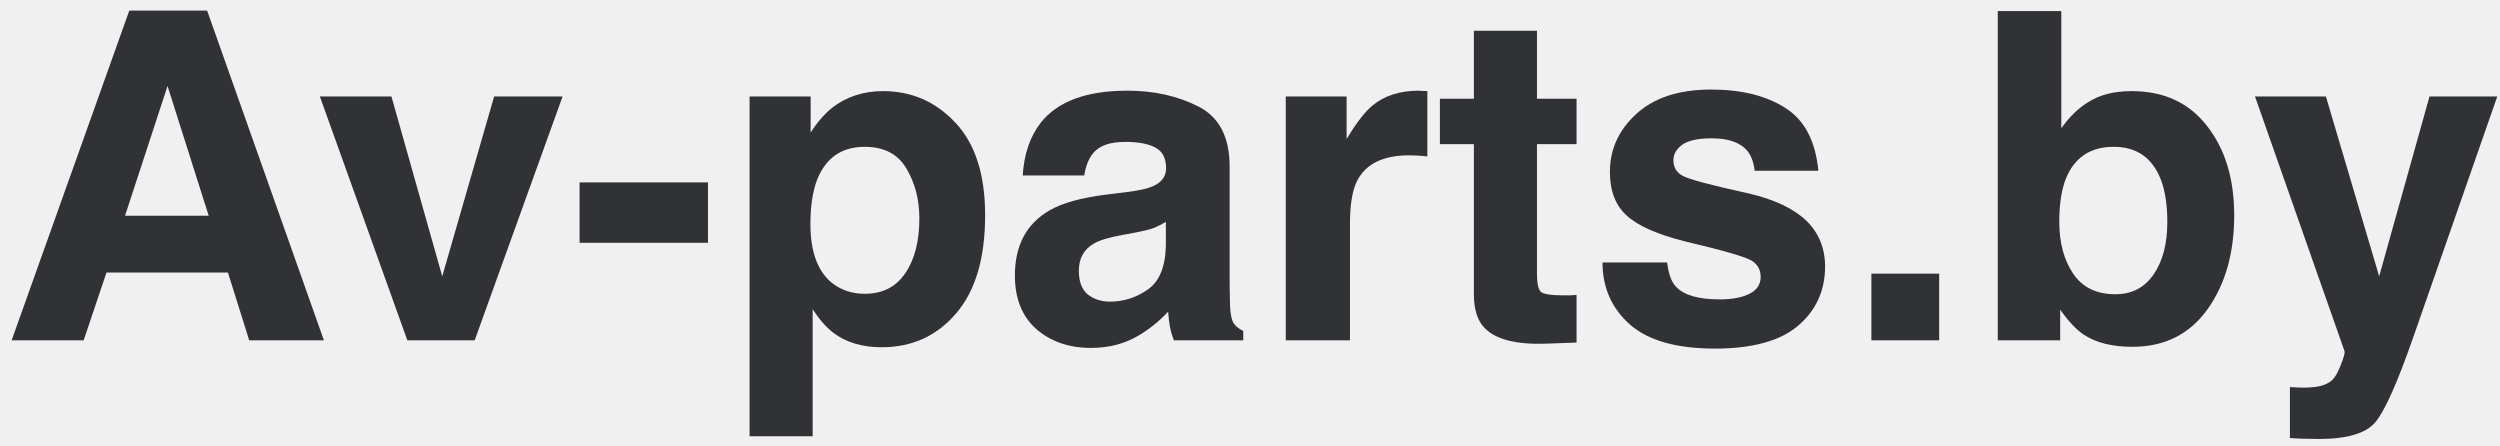
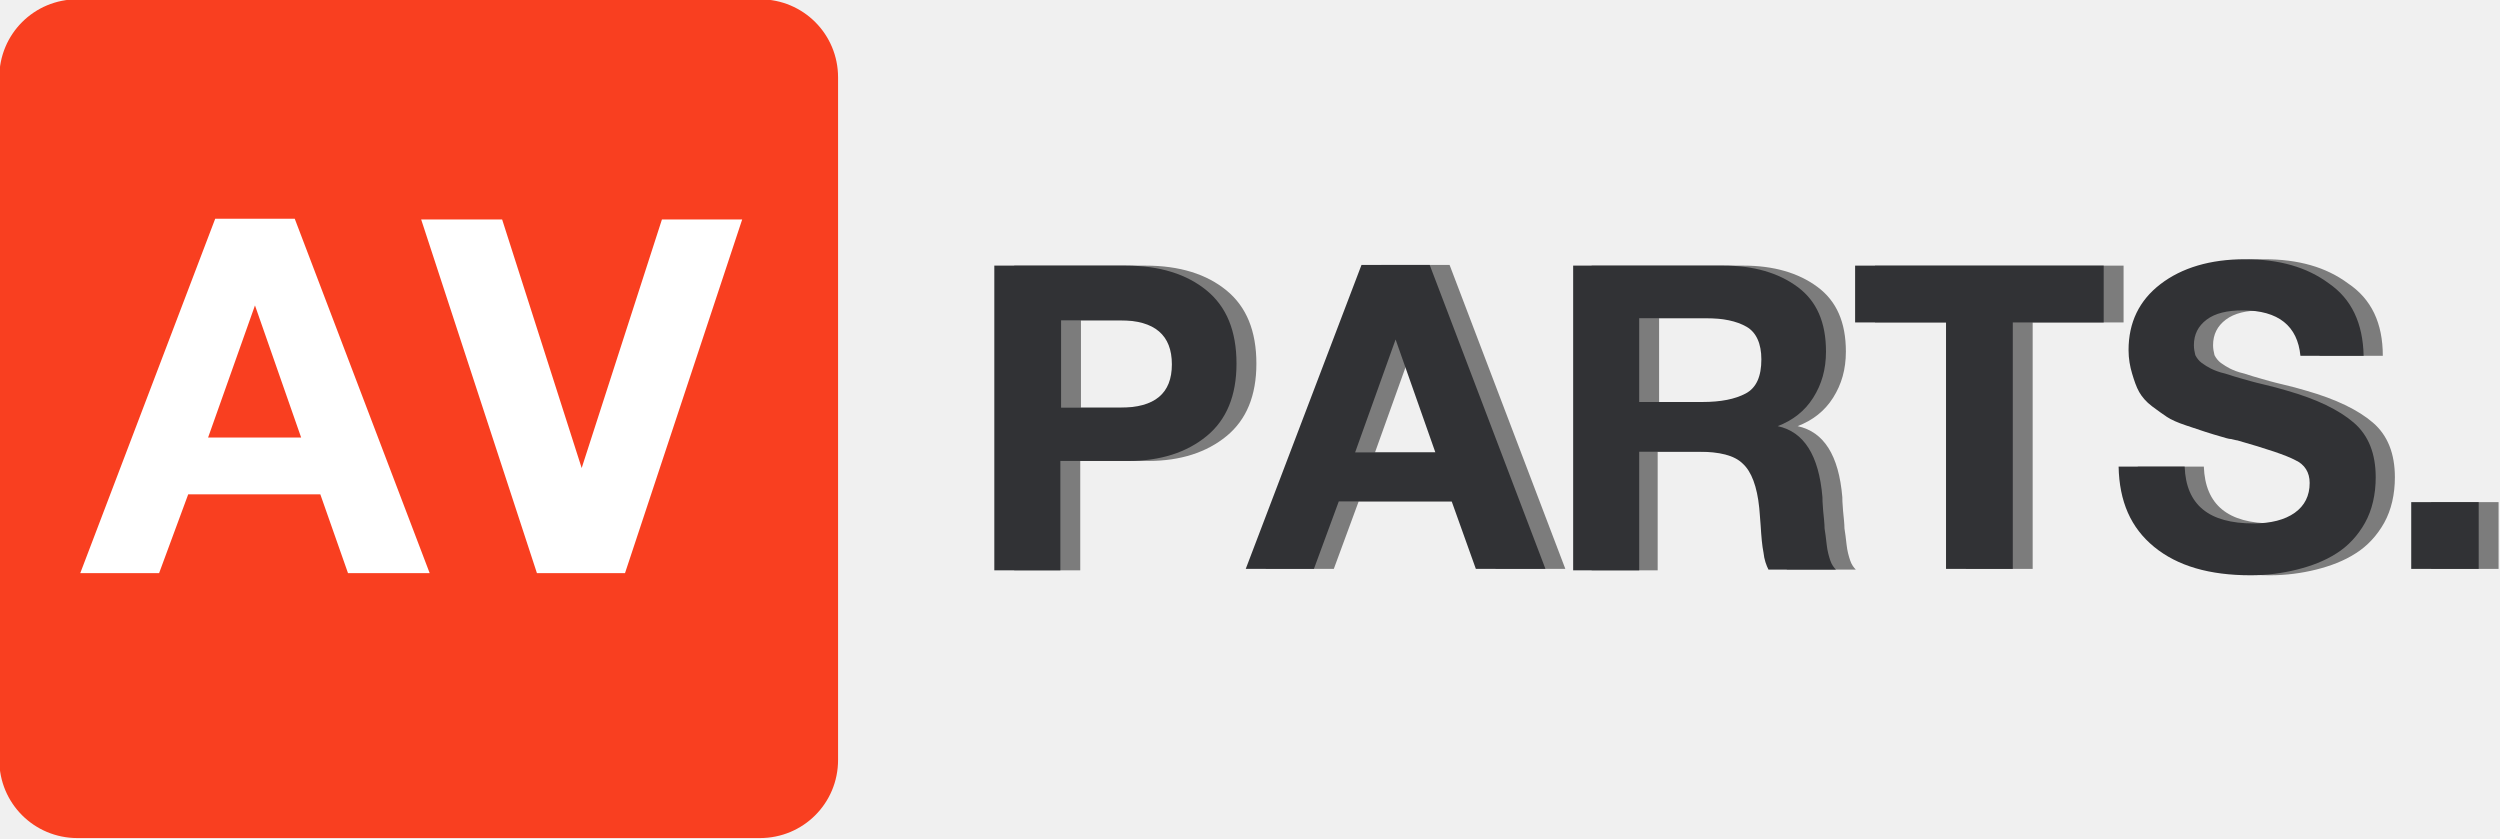
- <svg xmlns="http://www.w3.org/2000/svg" width="191" height="34" viewBox="0 0 191 34" fill="none">
-   <path d="M9.553 16.481H15.945L12.8 6.569L9.553 16.481ZM9.878 0.81H15.825L24.746 26H19.038L17.415 20.822H8.135L6.392 26H0.889L9.878 0.81Z" fill="#313235" />
-   <path d="M37.752 7.372H42.981L36.265 26H31.121L24.439 7.372H29.907L33.787 21.112L37.752 7.372Z" fill="#313235" />
-   <path d="M44.28 13.935H54.089V18.549H44.28V13.935Z" fill="#313235" />
-   <path d="M70.239 16.686C70.239 15.251 69.909 13.98 69.248 12.875C68.599 11.77 67.539 11.217 66.069 11.217C64.303 11.217 63.09 12.055 62.429 13.729C62.087 14.618 61.916 15.746 61.916 17.113C61.916 19.278 62.492 20.799 63.643 21.676C64.326 22.189 65.135 22.445 66.069 22.445C67.425 22.445 68.456 21.921 69.163 20.873C69.88 19.825 70.239 18.429 70.239 16.686ZM67.471 6.962C69.647 6.962 71.487 7.765 72.991 9.372C74.506 10.978 75.264 13.336 75.264 16.447C75.264 19.728 74.523 22.229 73.042 23.949C71.572 25.67 69.675 26.53 67.351 26.53C65.87 26.53 64.639 26.16 63.66 25.419C63.124 25.009 62.6 24.411 62.087 23.625V33.331H57.268V7.372H61.934V10.123C62.458 9.315 63.016 8.677 63.608 8.209C64.691 7.378 65.978 6.962 67.471 6.962Z" fill="#313235" />
-   <path d="M89.072 16.942C88.765 17.136 88.451 17.296 88.132 17.421C87.825 17.535 87.397 17.643 86.851 17.746L85.757 17.951C84.731 18.133 83.997 18.355 83.552 18.617C82.8 19.061 82.424 19.751 82.424 20.685C82.424 21.517 82.652 22.121 83.108 22.497C83.575 22.861 84.139 23.044 84.8 23.044C85.848 23.044 86.811 22.736 87.688 22.121C88.577 21.505 89.038 20.383 89.072 18.754V16.942ZM86.116 14.669C87.016 14.556 87.659 14.413 88.047 14.242C88.742 13.946 89.089 13.485 89.089 12.858C89.089 12.095 88.822 11.57 88.286 11.286C87.762 10.989 86.987 10.841 85.962 10.841C84.811 10.841 83.997 11.126 83.518 11.696C83.176 12.117 82.948 12.687 82.835 13.405H78.135C78.237 11.776 78.693 10.437 79.502 9.389C80.789 7.748 83 6.928 86.133 6.928C88.172 6.928 89.984 7.332 91.567 8.141C93.151 8.95 93.943 10.477 93.943 12.721V21.266C93.943 21.859 93.954 22.576 93.977 23.419C94.011 24.058 94.108 24.49 94.268 24.718C94.427 24.946 94.666 25.134 94.985 25.282V26H89.688C89.539 25.624 89.437 25.271 89.38 24.94C89.323 24.61 89.277 24.234 89.243 23.812C88.571 24.542 87.796 25.163 86.919 25.675C85.871 26.279 84.686 26.581 83.364 26.581C81.678 26.581 80.282 26.102 79.177 25.145C78.084 24.177 77.537 22.81 77.537 21.044C77.537 18.754 78.42 17.096 80.186 16.071C81.154 15.512 82.578 15.114 84.458 14.874L86.116 14.669Z" fill="#313235" />
-   <path d="M108.401 6.928C108.492 6.928 108.566 6.933 108.623 6.945C108.691 6.945 108.834 6.951 109.05 6.962V11.952C108.743 11.918 108.469 11.895 108.23 11.884C107.991 11.872 107.797 11.867 107.649 11.867C105.689 11.867 104.373 12.505 103.701 13.781C103.325 14.498 103.137 15.604 103.137 17.096V26H98.232V7.372H102.881V10.619C103.633 9.377 104.288 8.528 104.846 8.073C105.758 7.309 106.943 6.928 108.401 6.928Z" fill="#313235" />
-   <path d="M110.007 11.012V7.543H112.605V2.348H117.424V7.543H120.449V11.012H117.424V20.856C117.424 21.619 117.521 22.098 117.715 22.291C117.909 22.474 118.501 22.565 119.492 22.565C119.64 22.565 119.794 22.565 119.954 22.565C120.125 22.553 120.29 22.542 120.449 22.531V26.171L118.142 26.256C115.841 26.336 114.268 25.937 113.425 25.06C112.878 24.502 112.605 23.642 112.605 22.48V11.012H110.007Z" fill="#313235" />
-   <path d="M127.371 20.053C127.473 20.919 127.695 21.534 128.037 21.898C128.641 22.548 129.757 22.873 131.387 22.873C132.344 22.873 133.101 22.73 133.66 22.445C134.229 22.16 134.514 21.733 134.514 21.164C134.514 20.617 134.286 20.201 133.831 19.916C133.375 19.631 131.683 19.141 128.755 18.446C126.647 17.922 125.16 17.267 124.294 16.481C123.429 15.706 122.996 14.59 122.996 13.131C122.996 11.411 123.668 9.936 125.012 8.705C126.368 7.463 128.271 6.842 130.72 6.842C133.044 6.842 134.936 7.309 136.394 8.244C137.864 9.166 138.707 10.767 138.923 13.046H134.053C133.984 12.419 133.808 11.924 133.523 11.559C132.987 10.898 132.076 10.568 130.789 10.568C129.729 10.568 128.971 10.733 128.516 11.063C128.071 11.394 127.849 11.781 127.849 12.226C127.849 12.784 128.088 13.188 128.567 13.439C129.045 13.701 130.737 14.151 133.643 14.789C135.579 15.245 137.032 15.934 138 16.857C138.958 17.791 139.436 18.959 139.436 20.36C139.436 22.206 138.747 23.716 137.368 24.889C136.001 26.051 133.882 26.632 131.011 26.632C128.083 26.632 125.918 26.017 124.517 24.787C123.127 23.545 122.432 21.967 122.432 20.053H127.371Z" fill="#313235" />
-   <path d="M142.974 20.907H148.152V26H142.974V20.907Z" fill="#313235" />
-   <path d="M162.866 6.962C165.316 6.962 167.23 7.845 168.608 9.611C169.998 11.377 170.693 13.655 170.693 16.447C170.693 19.341 170.01 21.739 168.643 23.642C167.275 25.544 165.367 26.496 162.917 26.496C161.379 26.496 160.143 26.188 159.209 25.573C158.651 25.208 158.047 24.57 157.397 23.659V26H152.629V0.844H157.483V9.799C158.098 8.933 158.776 8.272 159.517 7.816C160.394 7.247 161.51 6.962 162.866 6.962ZM161.619 22.48C162.872 22.48 163.846 21.973 164.541 20.959C165.236 19.945 165.583 18.611 165.583 16.959C165.583 15.638 165.413 14.544 165.071 13.678C164.421 12.038 163.225 11.217 161.482 11.217C159.716 11.217 158.503 12.021 157.842 13.627C157.5 14.481 157.329 15.587 157.329 16.942C157.329 18.537 157.682 19.859 158.389 20.907C159.095 21.955 160.172 22.48 161.619 22.48Z" fill="#313235" />
-   <path d="M174.949 29.572L175.564 29.606C176.042 29.629 176.498 29.612 176.931 29.555C177.364 29.498 177.729 29.367 178.025 29.162C178.31 28.968 178.572 28.564 178.811 27.948C179.062 27.333 179.164 26.957 179.119 26.82L172.283 7.372H177.7L181.768 21.112L185.613 7.372H190.791L184.399 25.692C183.169 29.224 182.195 31.412 181.477 32.255C180.759 33.109 179.324 33.537 177.17 33.537C176.737 33.537 176.39 33.531 176.128 33.52C175.866 33.52 175.473 33.502 174.949 33.468V29.572Z" fill="#313235" />
+ <svg xmlns="http://www.w3.org/2000/svg" version="1.1" id="Слой_1" x="0px" y="0px" viewBox="0 0 352 118" style="enable-background:new 0 0 352 118;" xml:space="preserve">
+   <style type="text/css">
+ 	.st0{fill:#F93F20;}
+ 	.st1{fill:#FFFFFF;}
+ 	.st2{fill:#7C7C7C;}
+ 	.st3{fill:#313235;}
+ </style>
+   <g id="_x34_">
+     <path class="st0" d="M107,118H10.9c-6.1,0-11-4.9-11-11V10.9c0-6.1,4.9-11,11-11H107c6.1,0,11,4.9,11,11V107   C118,113.1,113.1,118,107,118z" />
+     <g>
+       <path class="st1" d="M41.5,30.8l19,49.9H49l-3.9-11.1H26.5l-4.1,11.1H11.3l19-49.9H41.5z M42.4,61.6L35.9,43l-6.6,18.6H42.4z" />
+       <path class="st1" d="M59.3,30.9h11.4l11.2,35l11.3-35h11.3L88,80.7H75.6L59.3,30.9z" />
+     </g>
+     <g>
+       <path class="st2" d="M142.9,37.4h18.4c4.8,0,8.6,1.2,11.4,3.5c2.8,2.3,4.2,5.7,4.2,10.3c0,4.5-1.4,7.9-4.2,10.2    c-2.8,2.3-6.5,3.5-11,3.5h-9.6v15.4h-9.3V37.4z M152.2,45.1v12.3h8.3c4.9,0,7.3-2,7.3-6.1c0-4.1-2.4-6.2-7.3-6.2H152.2z" />
+       <path class="st2" d="M204.1,37.3l16.3,42.8h-9.8l-3.4-9.5h-15.9l-3.5,9.5h-9.6l16.3-42.8H204.1z M204.9,63.7l-5.6-15.9l-5.7,15.9    H204.9z" />
+       <path class="st2" d="M224.3,37.4h21.2c4.2,0,7.7,1,10.4,3c2.7,2,4,5,4,9.1c0,2.5-0.6,4.6-1.8,6.5c-1.2,1.9-2.9,3.2-5,4    c3.7,0.8,5.8,4.1,6.3,10c0,0.2,0,0.8,0.1,1.9c0.1,1,0.2,1.9,0.2,2.5c0.1,0.6,0.2,1.4,0.3,2.3c0.1,0.9,0.3,1.6,0.5,2.2    c0.2,0.6,0.5,1,0.8,1.3h-9.7c-0.3-0.6-0.6-1.4-0.7-2.4c-0.2-1-0.3-2.2-0.4-3.8c-0.1-1.5-0.2-2.4-0.2-2.5c-0.3-3-1.1-5.1-2.3-6.2    c-1.2-1.2-3.3-1.7-6.3-1.7h-8.3v16.7h-9.3V37.4z M233.6,44.8v11.8h8.9c2.6,0,4.6-0.4,6.1-1.2c1.5-0.8,2.2-2.4,2.2-4.8    c0-2.2-0.7-3.8-2.1-4.6c-1.4-0.8-3.3-1.2-5.7-1.2H233.6z" />
+       <path class="st2" d="M299,37.4v8h-12.8v34.7h-9.4V45.4h-12.8v-8H299z" />
+       <path class="st2" d="M335.5,50.1h-8.9c-0.4-4.2-3.1-6.4-8.1-6.4c-2.2,0-3.9,0.4-5.1,1.3c-1.2,0.9-1.8,2.1-1.8,3.6    c0,0.5,0.1,1,0.2,1.4c0.2,0.4,0.5,0.8,0.9,1.1c0.4,0.3,0.9,0.6,1.3,0.8c0.4,0.2,1.1,0.5,2,0.7c0.9,0.3,1.6,0.5,2.3,0.7    c0.7,0.2,1.7,0.5,3,0.8c1.3,0.3,2.4,0.6,3.4,0.9c4.2,1.2,7.3,2.7,9.4,4.5c2.1,1.8,3.1,4.4,3.1,7.7c0,2.4-0.5,4.6-1.5,6.4    c-1,1.8-2.4,3.3-4,4.3c-1.7,1.1-3.6,1.8-5.6,2.3c-2,0.5-4.2,0.8-6.5,0.8c-5.8,0-10.3-1.3-13.6-4c-3.3-2.7-4.9-6.4-5-11.3h9.3    c0.2,5.4,3.4,8,9.7,8c2.4,0,4.4-0.5,5.8-1.5c1.4-1,2.1-2.4,2.1-4.2c0-1.5-0.7-2.6-2-3.2c-1.3-0.7-4-1.6-8.2-2.8    c-0.2,0-0.4-0.1-0.5-0.1c-0.1,0-0.3-0.1-0.5-0.1s-0.4-0.1-0.5-0.1c-1.4-0.4-2.4-0.7-3-0.9c-0.6-0.2-1.5-0.5-2.7-0.9    c-1.2-0.4-2.1-0.8-2.7-1.2c-0.6-0.4-1.3-0.9-2.1-1.5c-0.8-0.6-1.4-1.3-1.8-2c-0.4-0.7-0.7-1.6-1-2.6c-0.3-1-0.5-2.1-0.5-3.3    c0-3.9,1.5-7,4.5-9.3c3-2.3,7-3.5,11.9-3.5c4.8,0,8.7,1.1,11.8,3.4C333.9,42.1,335.5,45.5,335.5,50.1z" />
+       <path class="st2" d="M351.8,70.7v9.4h-9.5v-9.4H351.8z" />
+     </g>
+     <g>
+       <path class="st3" d="M140.1,37.4h18.4c4.8,0,8.6,1.2,11.4,3.5c2.8,2.3,4.2,5.7,4.2,10.3c0,4.5-1.4,7.9-4.2,10.2    c-2.8,2.3-6.5,3.5-11,3.5h-9.6v15.4h-9.3V37.4z M149.4,45.1v12.3h8.3c4.9,0,7.3-2,7.3-6.1c0-4.1-2.4-6.2-7.3-6.2H149.4z" />
+       <path class="st3" d="M201.3,37.3l16.3,42.8h-9.8l-3.4-9.5h-15.9l-3.5,9.5h-9.6l16.3-42.8H201.3z M202.1,63.7l-5.6-15.9l-5.7,15.9    H202.1z" />
+       <path class="st3" d="M221.5,37.4h21.2c4.2,0,7.7,1,10.4,3c2.7,2,4,5,4,9.1c0,2.5-0.6,4.6-1.8,6.5c-1.2,1.9-2.9,3.2-5,4    c3.7,0.8,5.8,4.1,6.3,10c0,0.2,0,0.8,0.1,1.9c0.1,1,0.2,1.9,0.2,2.5c0.1,0.6,0.2,1.4,0.3,2.3c0.1,0.9,0.3,1.6,0.5,2.2    c0.2,0.6,0.5,1,0.8,1.3H249c-0.3-0.6-0.6-1.4-0.7-2.4c-0.2-1-0.3-2.2-0.4-3.8c-0.1-1.5-0.2-2.4-0.2-2.5c-0.3-3-1.1-5.1-2.3-6.2    c-1.2-1.2-3.3-1.7-6.3-1.7h-8.3v16.7h-9.3V37.4z M230.8,44.8v11.8h8.9c2.6,0,4.6-0.4,6.1-1.2c1.5-0.8,2.2-2.4,2.2-4.8    c0-2.2-0.7-3.8-2.1-4.6c-1.4-0.8-3.3-1.2-5.7-1.2H230.8z" />
+       <path class="st3" d="M296.2,37.4v8h-12.8v34.7H274V45.4h-12.8v-8H296.2z" />
+       <path class="st3" d="M332.8,50.1h-8.9c-0.4-4.2-3.1-6.4-8.1-6.4c-2.2,0-3.9,0.4-5.1,1.3c-1.2,0.9-1.8,2.1-1.8,3.6    c0,0.5,0.1,1,0.2,1.4c0.2,0.4,0.5,0.8,0.9,1.1c0.4,0.3,0.9,0.6,1.3,0.8c0.4,0.2,1.1,0.5,2,0.7c0.9,0.3,1.6,0.5,2.3,0.7    c0.7,0.2,1.7,0.5,3,0.8c1.3,0.3,2.4,0.6,3.4,0.9c4.2,1.2,7.3,2.7,9.4,4.5c2.1,1.8,3.1,4.4,3.1,7.7c0,2.4-0.5,4.6-1.5,6.4    c-1,1.8-2.4,3.3-4,4.3c-1.7,1.1-3.6,1.8-5.6,2.3c-2,0.5-4.2,0.8-6.5,0.8c-5.8,0-10.3-1.3-13.6-4c-3.3-2.7-4.9-6.4-5-11.3h9.3    c0.2,5.4,3.4,8,9.7,8c2.4,0,4.4-0.5,5.8-1.5c1.4-1,2.1-2.4,2.1-4.2c0-1.5-0.7-2.6-2-3.2c-1.3-0.7-4-1.6-8.2-2.8    c-0.2,0-0.4-0.1-0.5-0.1c-0.1,0-0.3-0.1-0.5-0.1s-0.4-0.1-0.5-0.1c-1.4-0.4-2.4-0.7-3-0.9c-0.6-0.2-1.5-0.5-2.7-0.9    c-1.2-0.4-2.1-0.8-2.7-1.2c-0.6-0.4-1.3-0.9-2.1-1.5c-0.8-0.6-1.4-1.3-1.8-2c-0.4-0.7-0.7-1.6-1-2.6c-0.3-1-0.5-2.1-0.5-3.3    c0-3.9,1.5-7,4.5-9.3c3-2.3,7-3.5,11.9-3.5c4.8,0,8.7,1.1,11.8,3.4C331.1,42.1,332.7,45.5,332.8,50.1z" />
+       <path class="st3" d="M349,70.7v9.4h-9.5v-9.4H349z" />
+     </g>
+   </g>
</svg>
